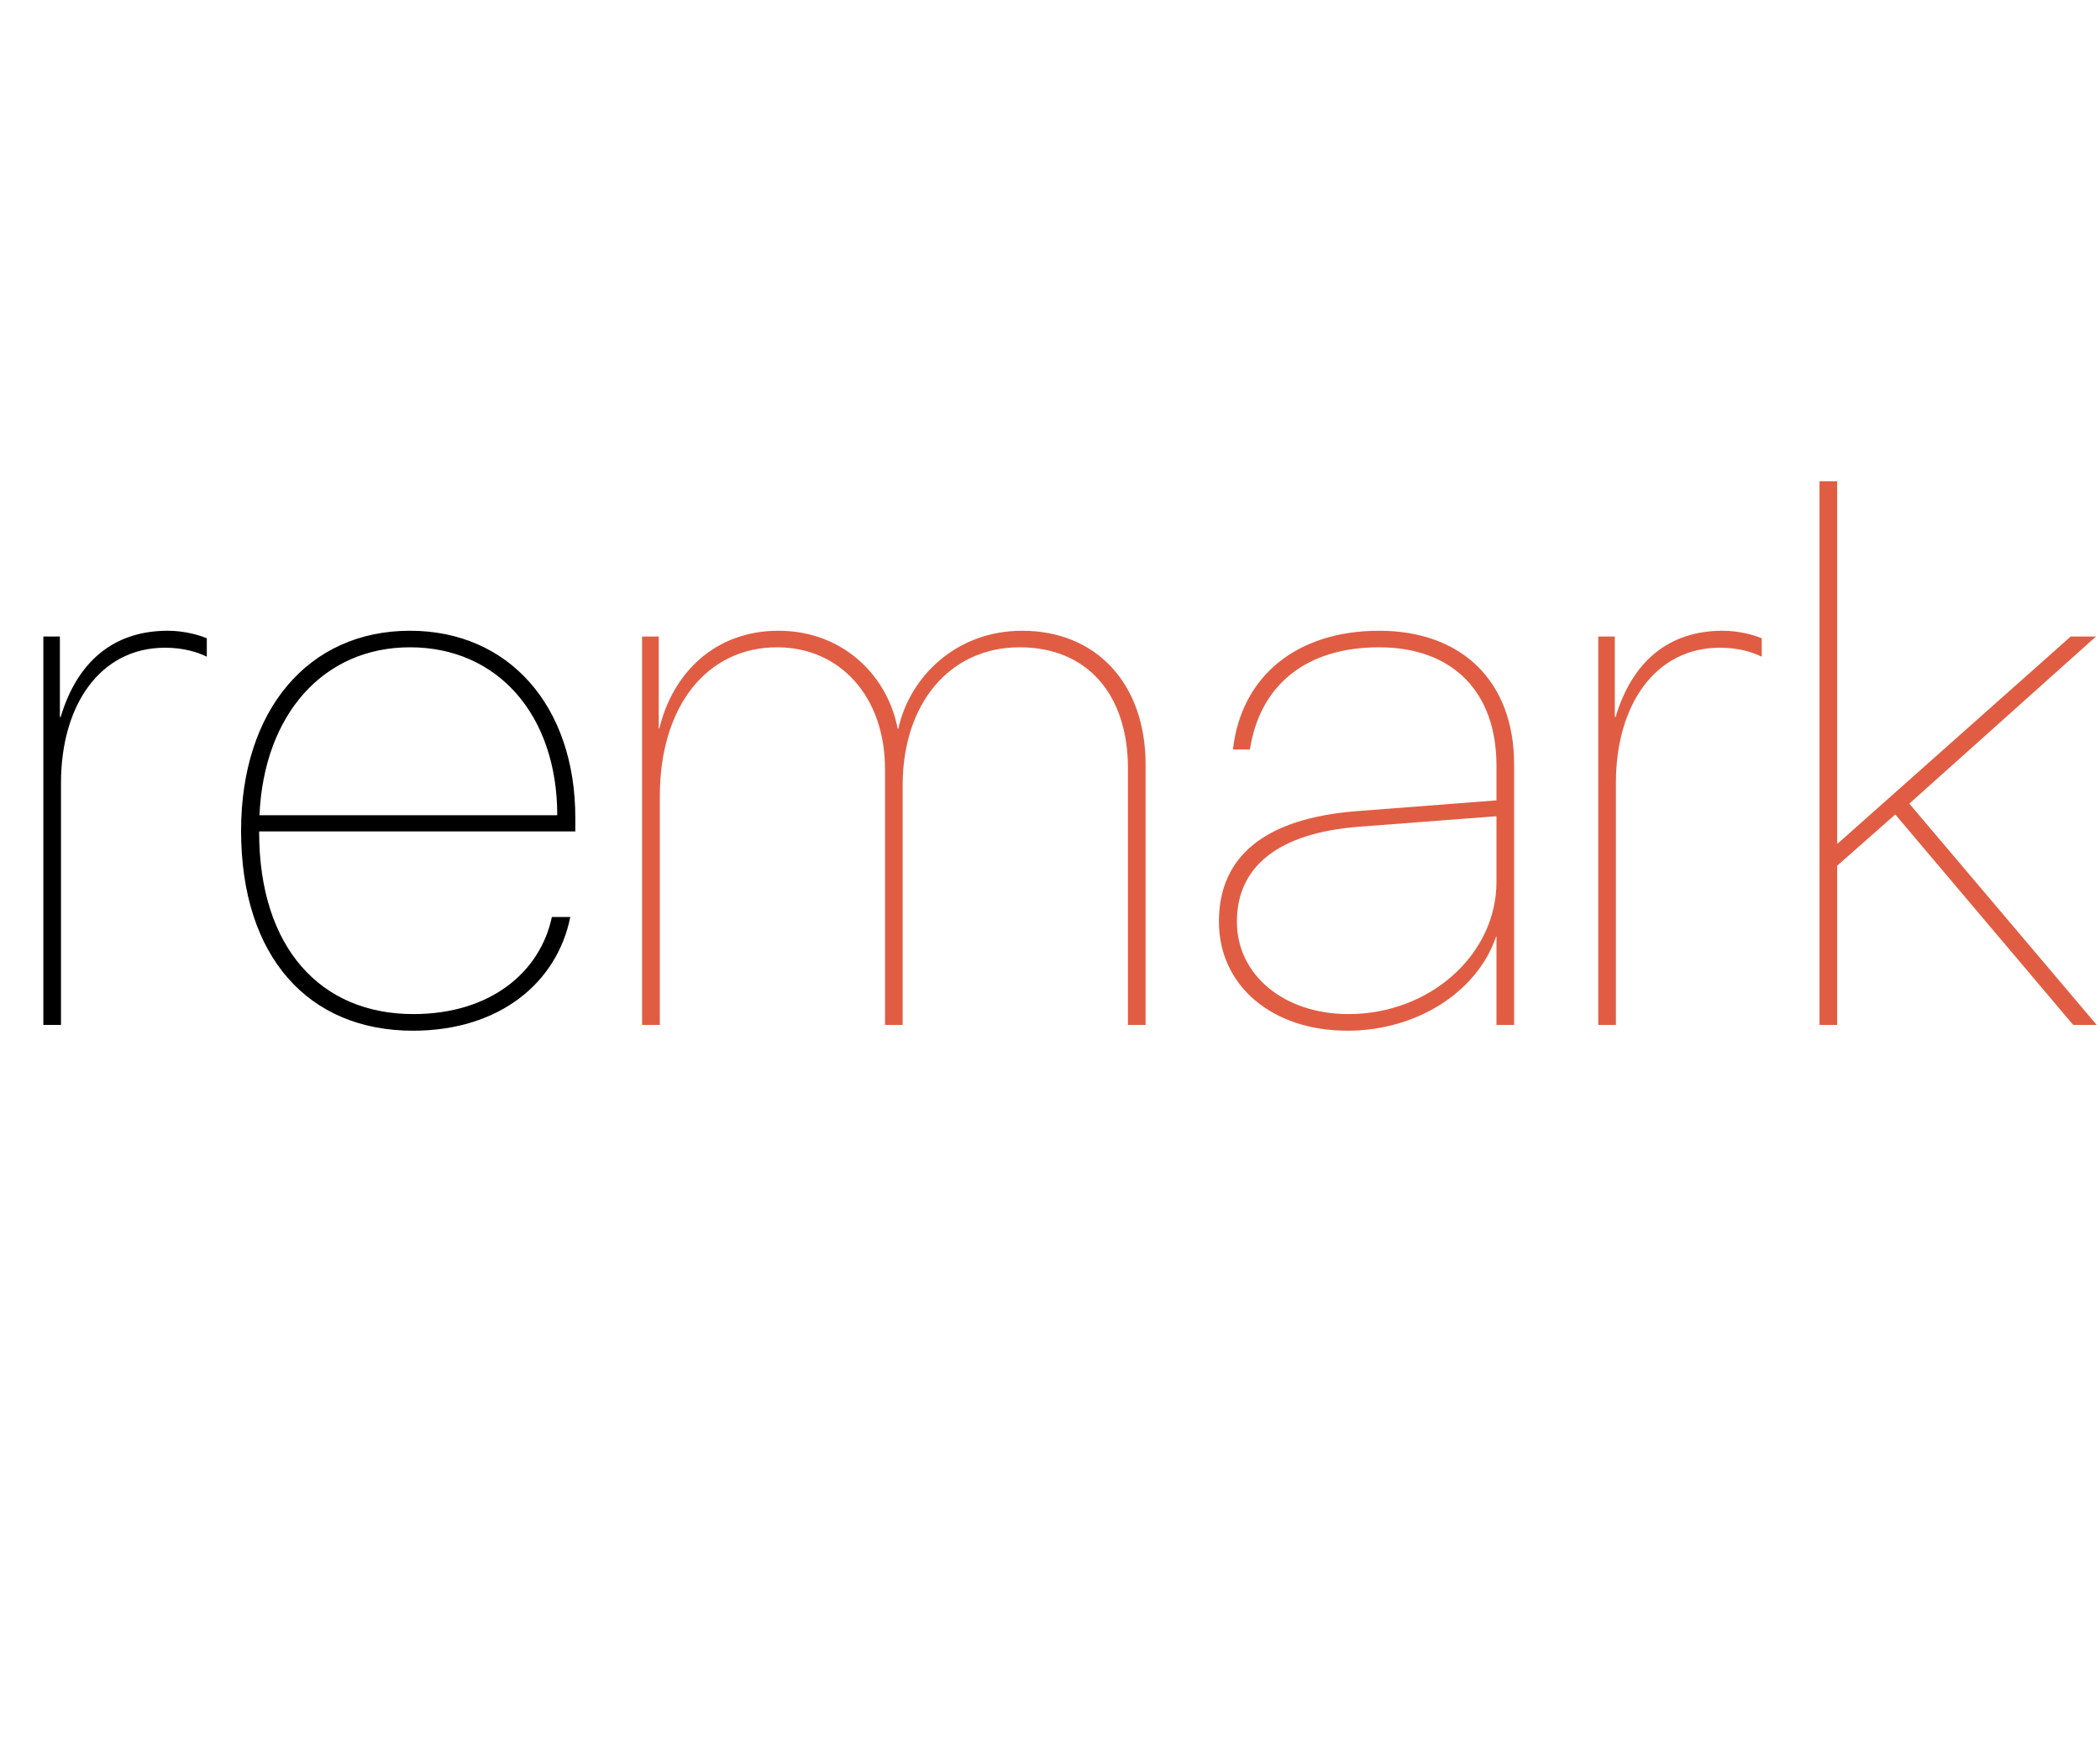
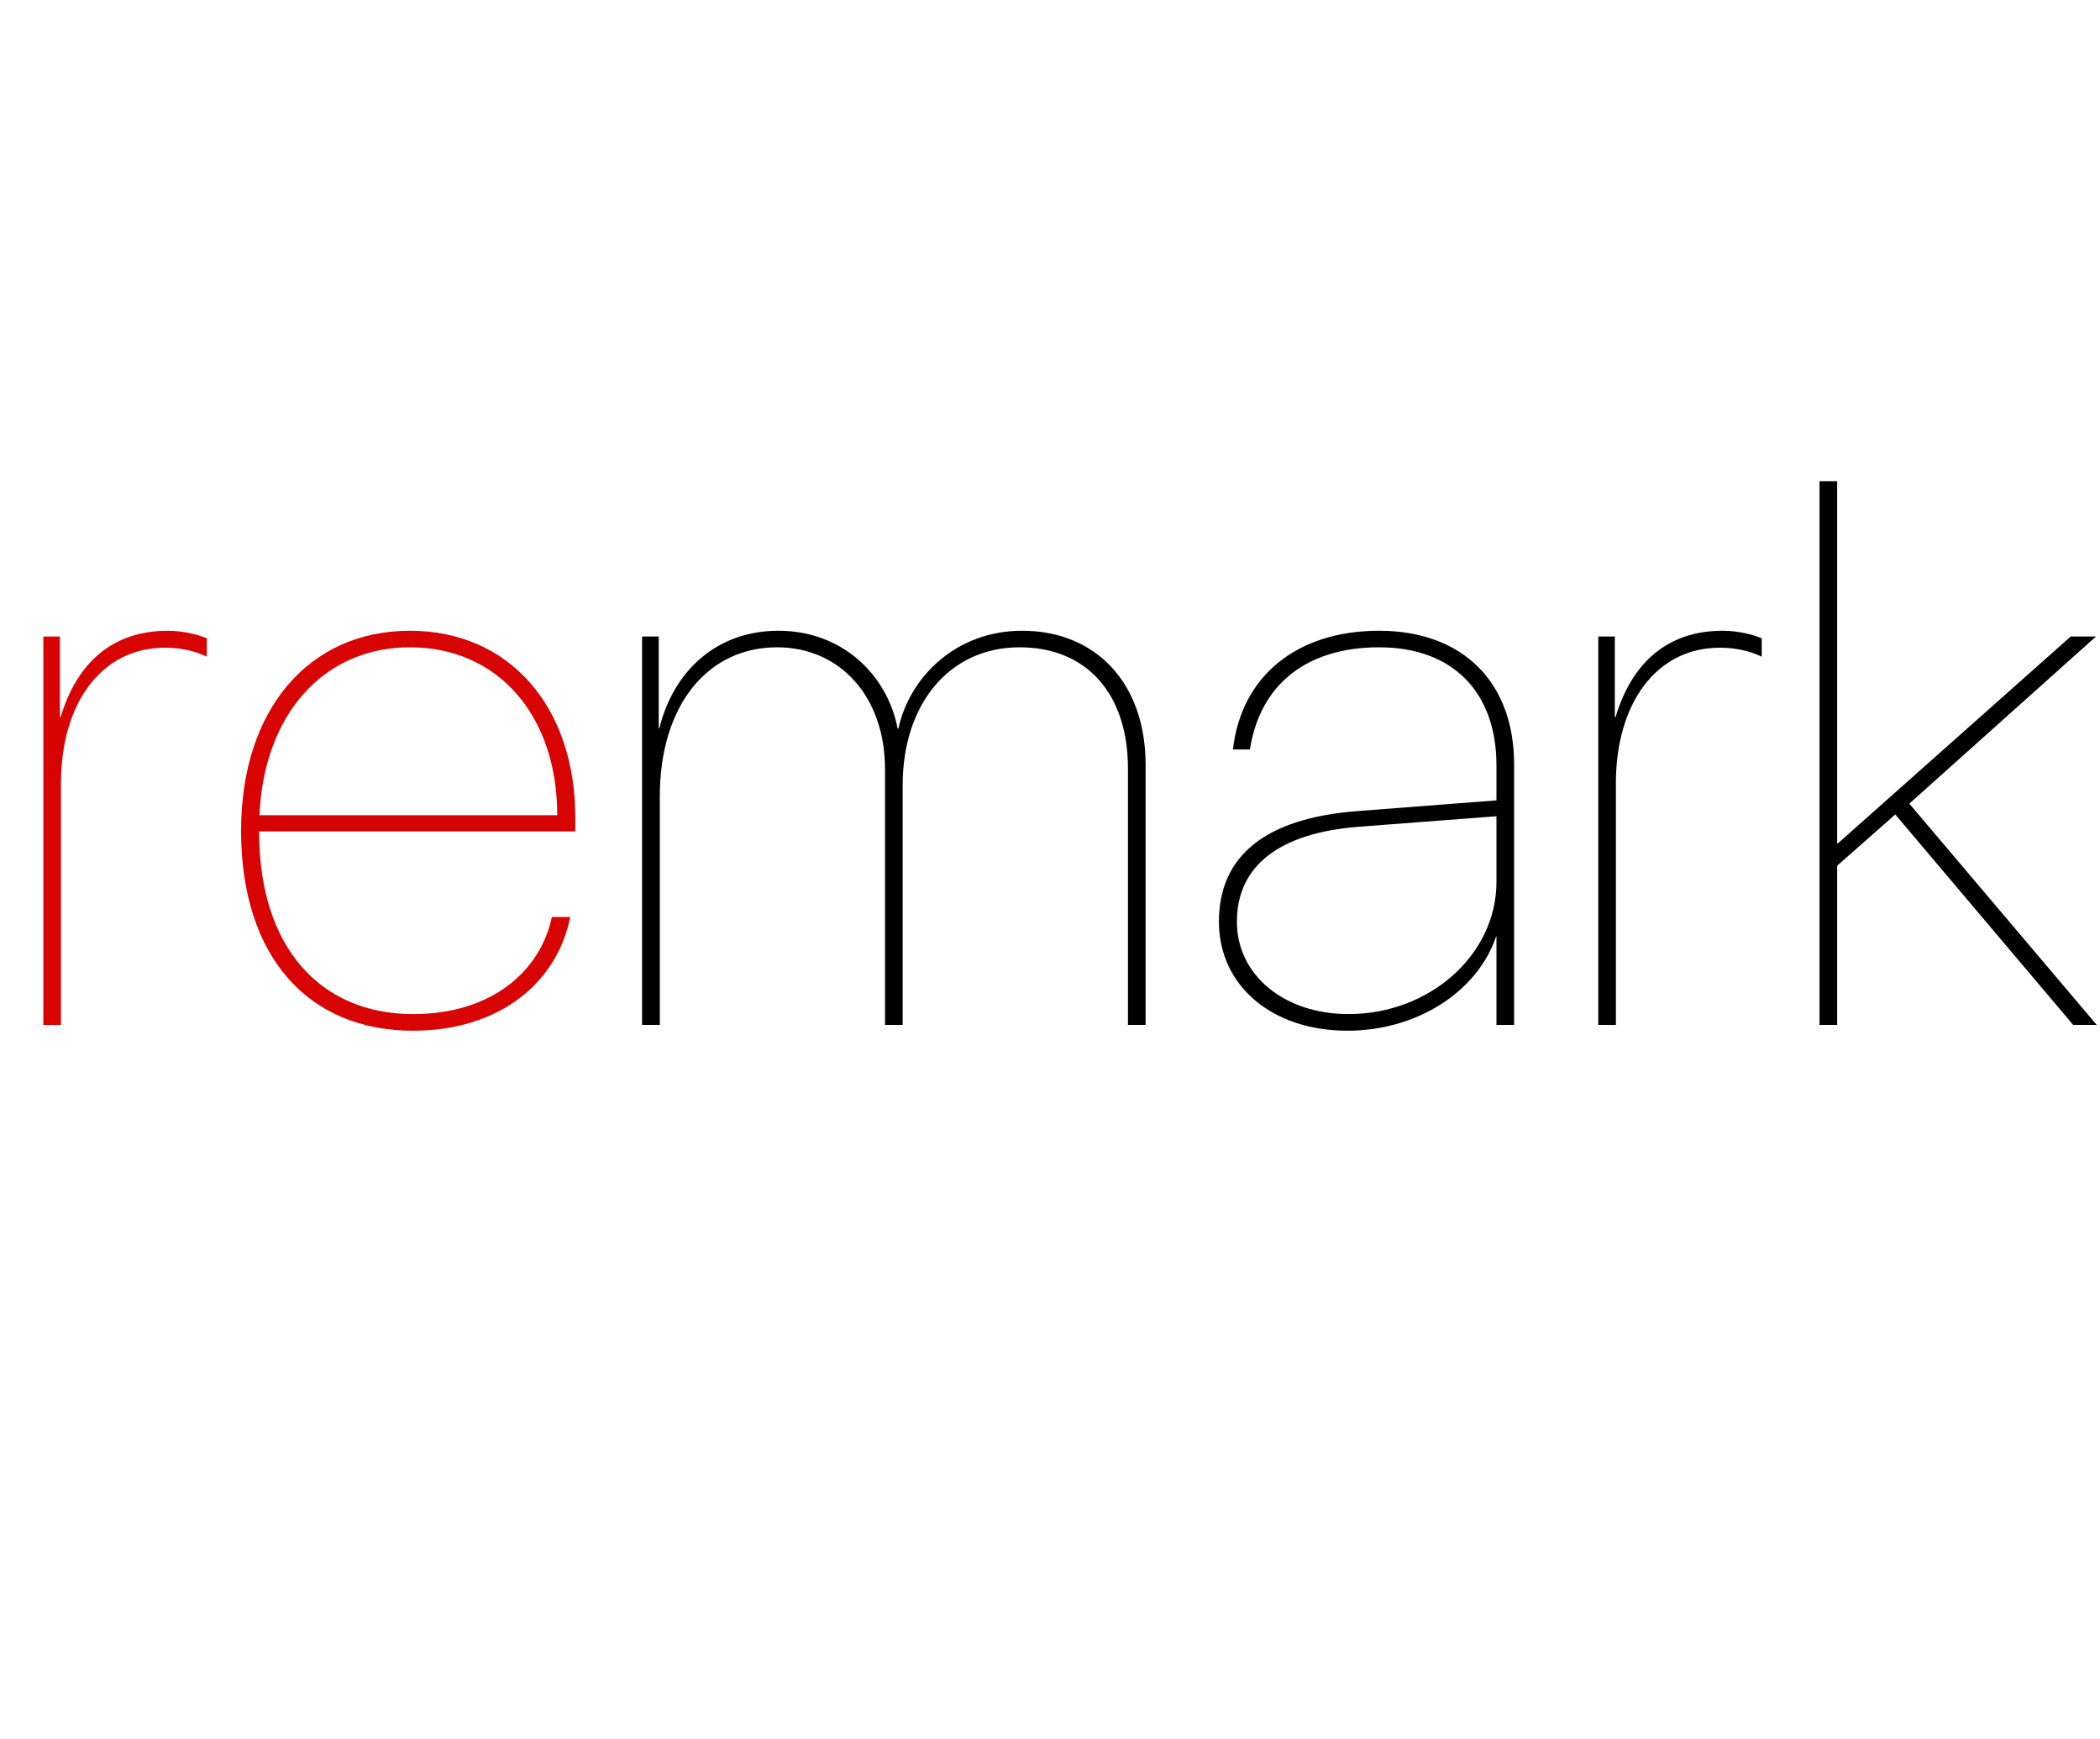
<svg xmlns="http://www.w3.org/2000/svg" width="250" height="207">
-   <path fill="#000" d="M5.16 122L7.26 122L7.26 93.21C7.26 83.84 11.99 77.10 19.64 77.10C21.91 77.10 23.59 77.66 24.62 78.17L24.62 75.98C23.72 75.59 21.91 75.08 19.98 75.08C13.62 75.08 9.24 78.64 7.22 85.35L7.13 85.35L7.13 75.77L5.16 75.77ZM48.81 77.05C59.30 77.05 66.34 85.18 66.34 97.04L30.89 97.04C31.41 85.05 38.50 77.05 48.81 77.05ZM65.70 109.15C64.32 115.68 58.44 120.71 49.20 120.71C38.16 120.71 30.85 112.80 30.85 99.05L30.85 98.97L68.49 98.97L68.49 97.34C68.49 84.06 60.59 75.08 48.81 75.08C36.70 75.08 28.70 84.53 28.70 98.88C28.70 113.92 36.74 122.69 49.16 122.69C59.51 122.69 66.34 116.93 67.89 109.15ZM76.44" />
-   <path fill="#e05d44" d="M76.44 122L78.55 122L78.55 94.80C78.55 83.93 84.26 77.05 92.51 77.05C99.95 77.05 105.36 82.86 105.36 91.58L105.36 122L107.46 122L107.46 93.47C107.46 83.76 113.05 77.05 121.39 77.05C129.34 77.05 134.28 82.55 134.28 91.49L134.28 122L136.38 122L136.38 91.02C136.38 81.31 130.45 75.08 121.69 75.08C113.78 75.08 108.28 80.62 106.95 86.72L106.86 86.72C105.66 80.41 100.33 75.08 92.68 75.08C85.08 75.08 80.09 80.15 78.50 86.68L78.42 86.68L78.42 75.77L76.44 75.77ZM160.53 120.71C152.88 120.71 147.25 116.07 147.25 109.71C147.25 103.05 152.32 99.14 161.78 98.41L178.15 97.16L178.15 104.98C178.15 113.62 170.24 120.71 160.53 120.71ZM160.40 122.69C168.65 122.69 175.87 118.09 178.11 111.47L178.15 111.47L178.15 122L180.25 122L180.25 90.98C180.25 81.18 174.11 75.08 164.18 75.08C154.43 75.08 147.77 80.45 146.78 89.21L148.80 89.21C150.00 81.48 155.55 77.05 164.18 77.05C172.91 77.05 178.15 82.34 178.15 91.11L178.15 95.27L161.43 96.56C150.69 97.42 145.11 101.85 145.11 109.71C145.11 117.32 151.42 122.69 160.40 122.69ZM190.27 122L192.37 122L192.37 93.21C192.37 83.84 197.10 77.10 204.75 77.10C207.02 77.10 208.70 77.66 209.73 78.17L209.73 75.98C208.83 75.59 207.02 75.08 205.09 75.08C198.73 75.08 194.35 78.64 192.33 85.35L192.24 85.35L192.24 75.77L190.27 75.77ZM218.80 100.39L218.71 100.39L218.71 57.29L216.61 57.29L216.61 122L218.71 122L218.71 103.05L225.63 96.95L246.81 122L249.61 122L227.30 95.66L249.52 75.77L246.51 75.77Z" />
+   <path fill="#d80303" d="M5.16 122L7.26 122L7.26 93.21C7.26 83.84 11.99 77.10 19.64 77.10C21.91 77.10 23.59 77.66 24.62 78.17L24.62 75.98C23.72 75.59 21.91 75.08 19.98 75.08C13.62 75.08 9.24 78.64 7.22 85.35L7.13 85.35L7.13 75.77L5.16 75.77ZM48.81 77.05C59.30 77.05 66.34 85.18 66.34 97.04L30.89 97.04C31.41 85.05 38.50 77.05 48.81 77.05ZM65.70 109.15C64.32 115.68 58.44 120.71 49.20 120.71C38.16 120.71 30.85 112.80 30.85 99.05L30.85 98.97L68.49 98.97L68.49 97.34C68.49 84.06 60.59 75.08 48.81 75.08C36.70 75.08 28.70 84.53 28.70 98.88C28.70 113.92 36.74 122.69 49.16 122.69C59.51 122.69 66.34 116.93 67.89 109.15ZM76.44" />
+   <path d="M76.44 122L78.55 122L78.55 94.80C78.55 83.93 84.26 77.05 92.51 77.05C99.95 77.05 105.36 82.86 105.36 91.58L105.36 122L107.46 122L107.46 93.47C107.46 83.76 113.05 77.05 121.39 77.05C129.34 77.05 134.28 82.55 134.28 91.49L134.28 122L136.38 122L136.38 91.02C136.38 81.31 130.45 75.08 121.69 75.08C113.78 75.08 108.28 80.62 106.95 86.72L106.86 86.72C105.66 80.41 100.33 75.08 92.68 75.08C85.08 75.08 80.09 80.15 78.50 86.68L78.42 86.68L78.42 75.77L76.44 75.77ZM160.53 120.71C152.88 120.71 147.25 116.07 147.25 109.71C147.25 103.05 152.32 99.14 161.78 98.41L178.15 97.16L178.15 104.98C178.15 113.62 170.24 120.71 160.53 120.71ZM160.40 122.69C168.65 122.69 175.87 118.09 178.11 111.47L178.15 111.47L178.15 122L180.25 122L180.25 90.98C180.25 81.18 174.11 75.08 164.18 75.08C154.43 75.08 147.77 80.45 146.78 89.21L148.80 89.21C150.00 81.48 155.55 77.05 164.18 77.05C172.91 77.05 178.15 82.34 178.15 91.11L178.15 95.27L161.43 96.56C150.69 97.42 145.11 101.85 145.11 109.71C145.11 117.32 151.42 122.69 160.40 122.69ZM190.27 122L192.37 122L192.37 93.21C192.37 83.84 197.10 77.10 204.75 77.10C207.02 77.10 208.70 77.66 209.73 78.17L209.73 75.98C208.83 75.59 207.02 75.08 205.09 75.08C198.73 75.08 194.35 78.64 192.33 85.35L192.24 85.35L192.24 75.77L190.27 75.77ZM218.80 100.39L218.71 100.39L218.71 57.29L216.61 57.29L216.61 122L218.71 122L218.71 103.05L225.63 96.95L246.81 122L249.61 122L227.30 95.66L249.52 75.77L246.51 75.77Z" />
</svg>
